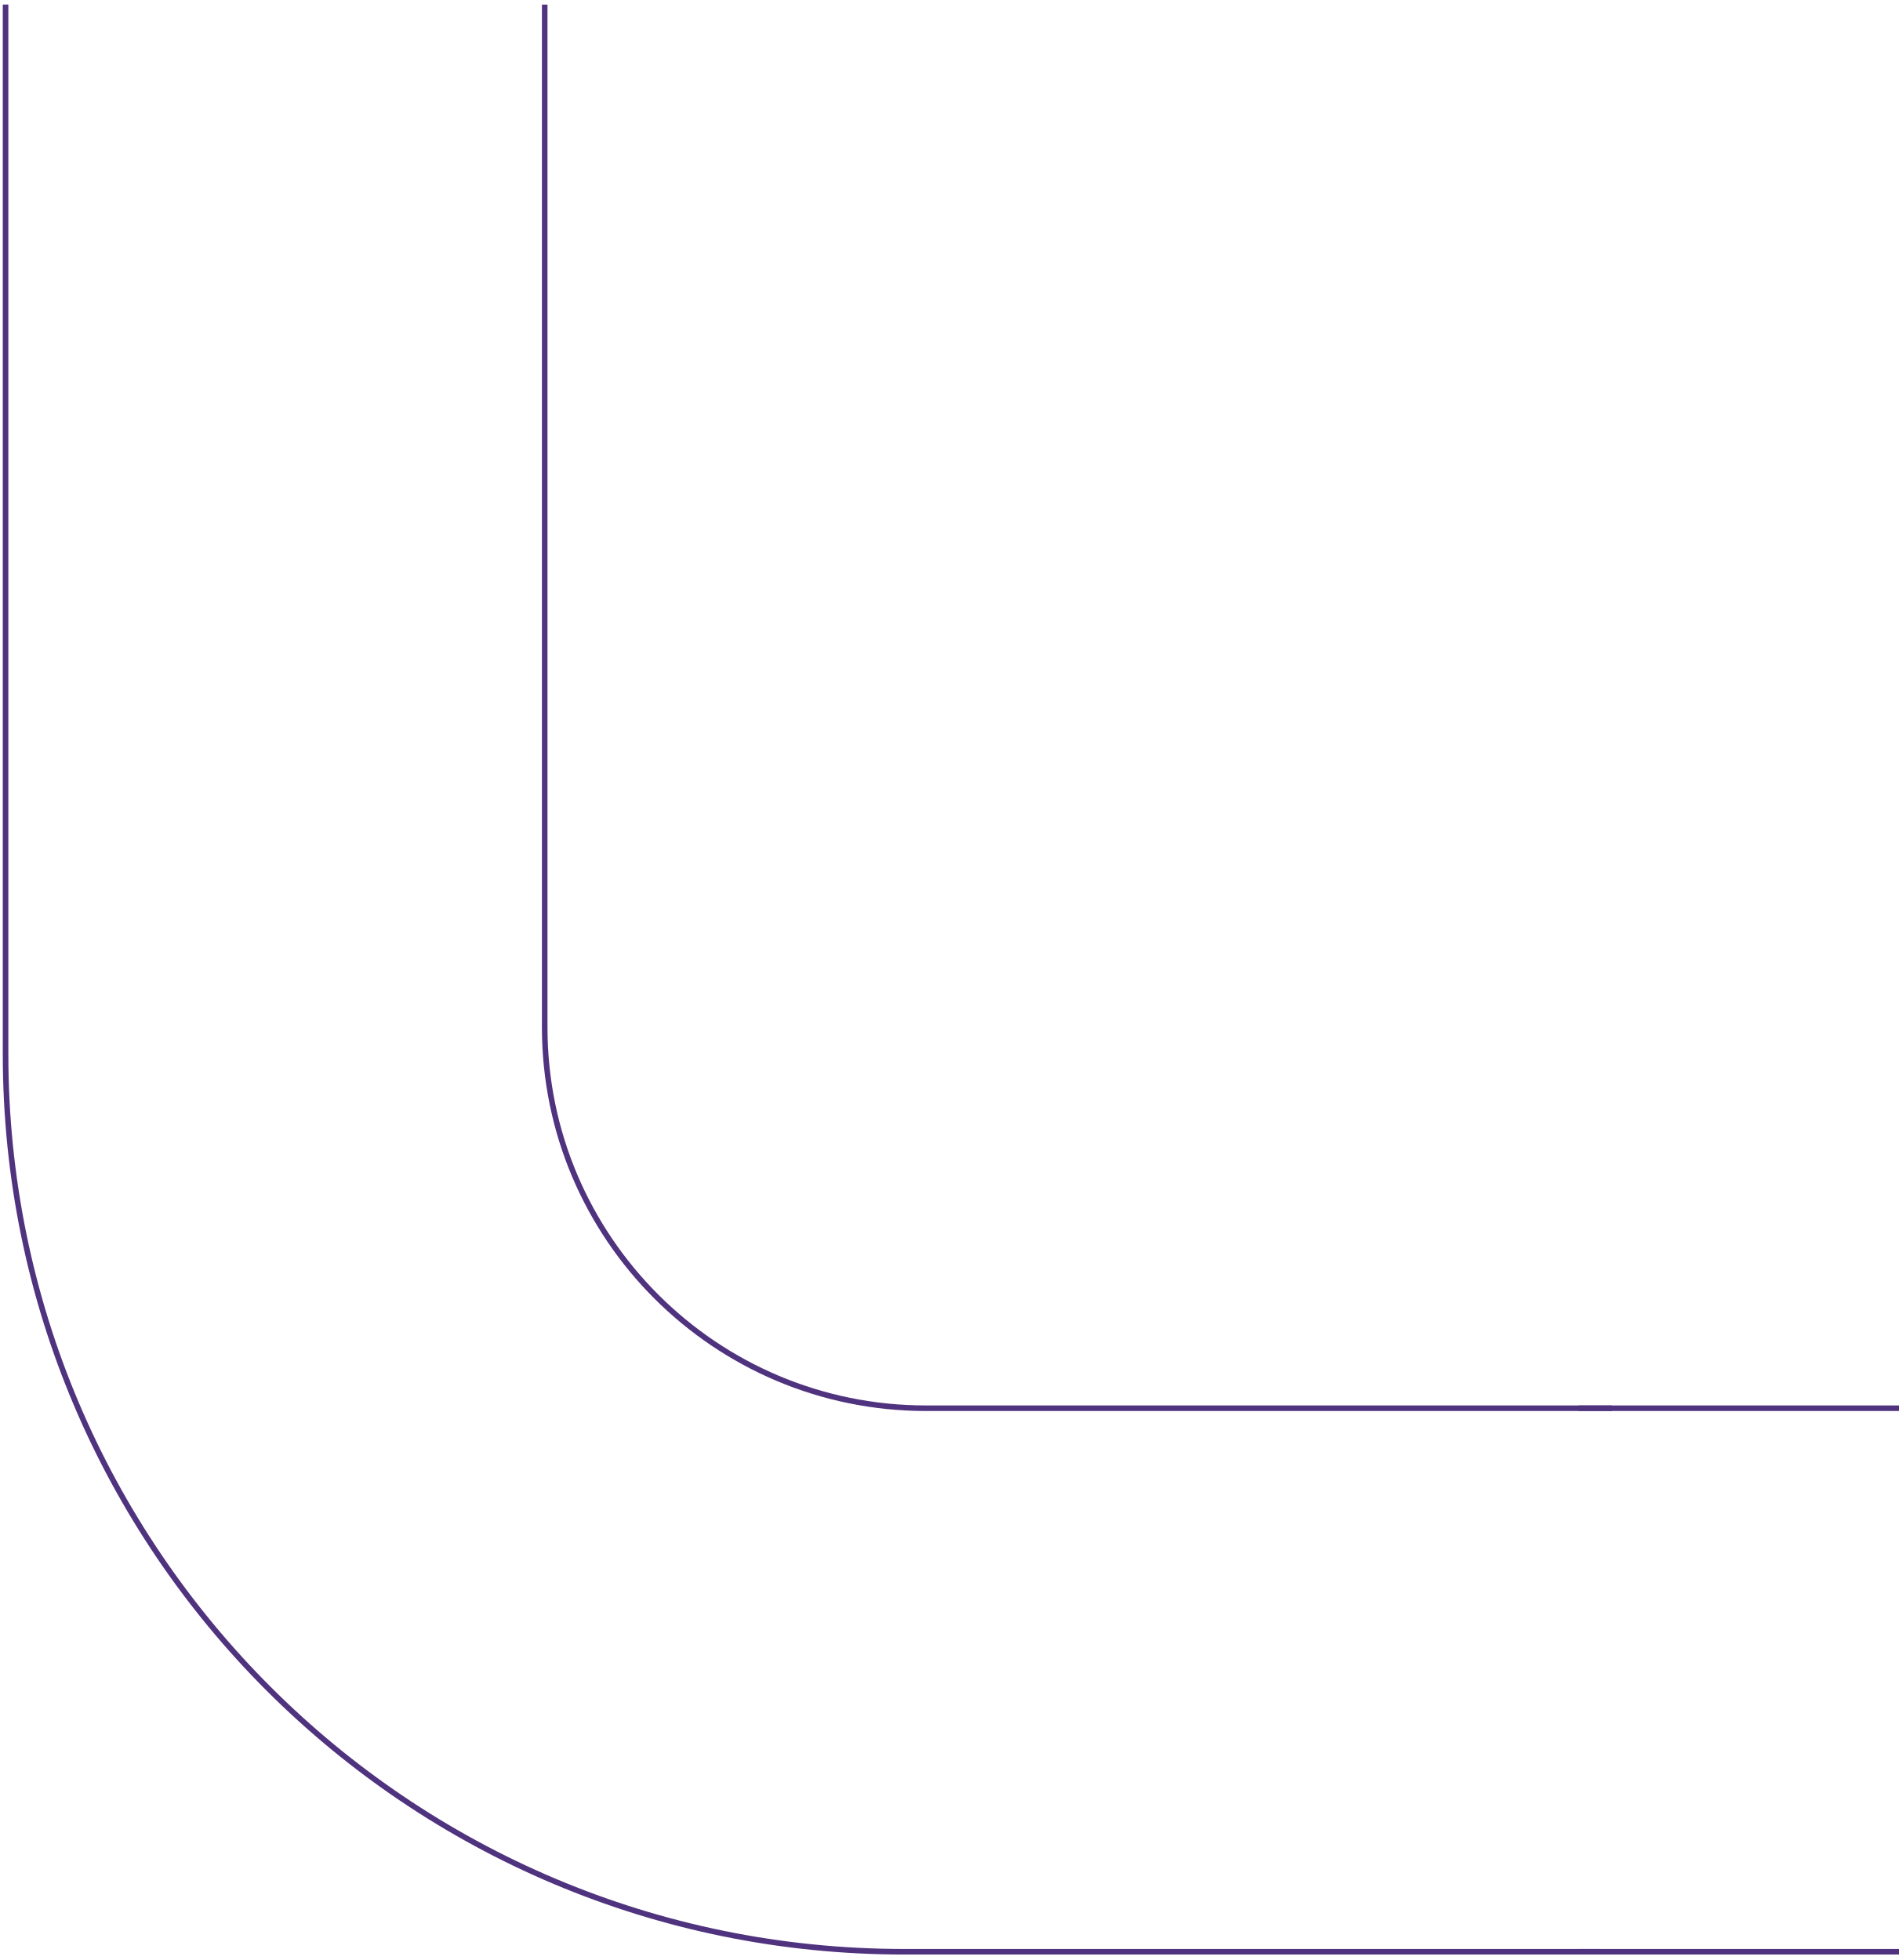
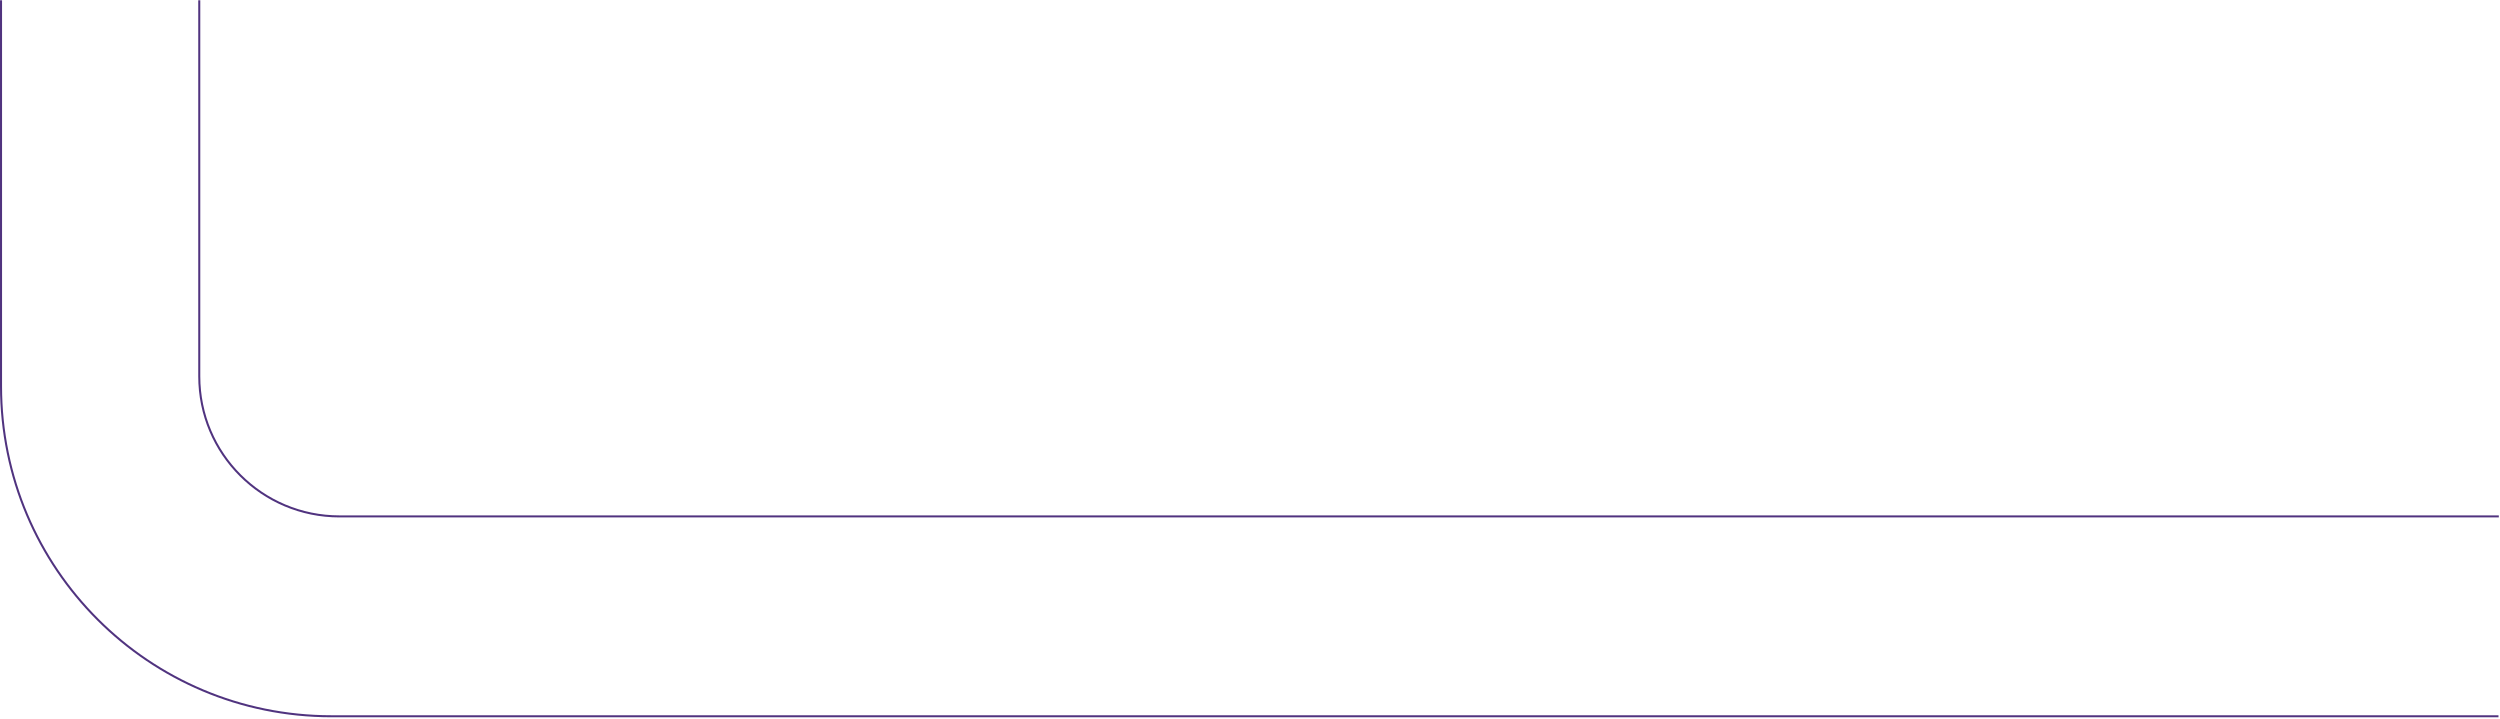
- <svg xmlns="http://www.w3.org/2000/svg" width="341" height="352" viewBox="0 0 341 352" fill="none">
-   <path d="M283.5 350.519L483.643 350.519C572.761 350.519 645 278.355 645 189.329L645 0.821" stroke="#50337F" stroke-miterlimit="10" />
-   <path d="M283.5 252.907L479.696 252.907C517.527 252.907 548.184 222.273 548.184 184.49L548.184 0.822" stroke="#50337F" stroke-miterlimit="10" />
-   <path d="M287.5 350.519L162.357 350.519C73.239 350.519 1 278.355 1 189.329V0.821" stroke="#50337F" stroke-miterlimit="10" />
-   <path d="M289.5 252.907L166.304 252.907C128.473 252.907 97.816 222.273 97.816 184.49V0.822" stroke="#50337F" stroke-miterlimit="10" />
+ <svg xmlns="http://www.w3.org/2000/svg" width="1221" height="351" viewBox="0 0 1221 351" fill="none">
+   <path d="M1220.25 349.824L161.859 349.824C72.741 349.824 0.502 277.66 0.502 188.635V0.126" stroke="#50337F" stroke-miterlimit="10" />
+   <path d="M1220.42 252.213L165.806 252.213C127.976 252.213 97.319 221.579 97.319 183.796V0.128" stroke="#50337F" stroke-miterlimit="10" />
</svg>
